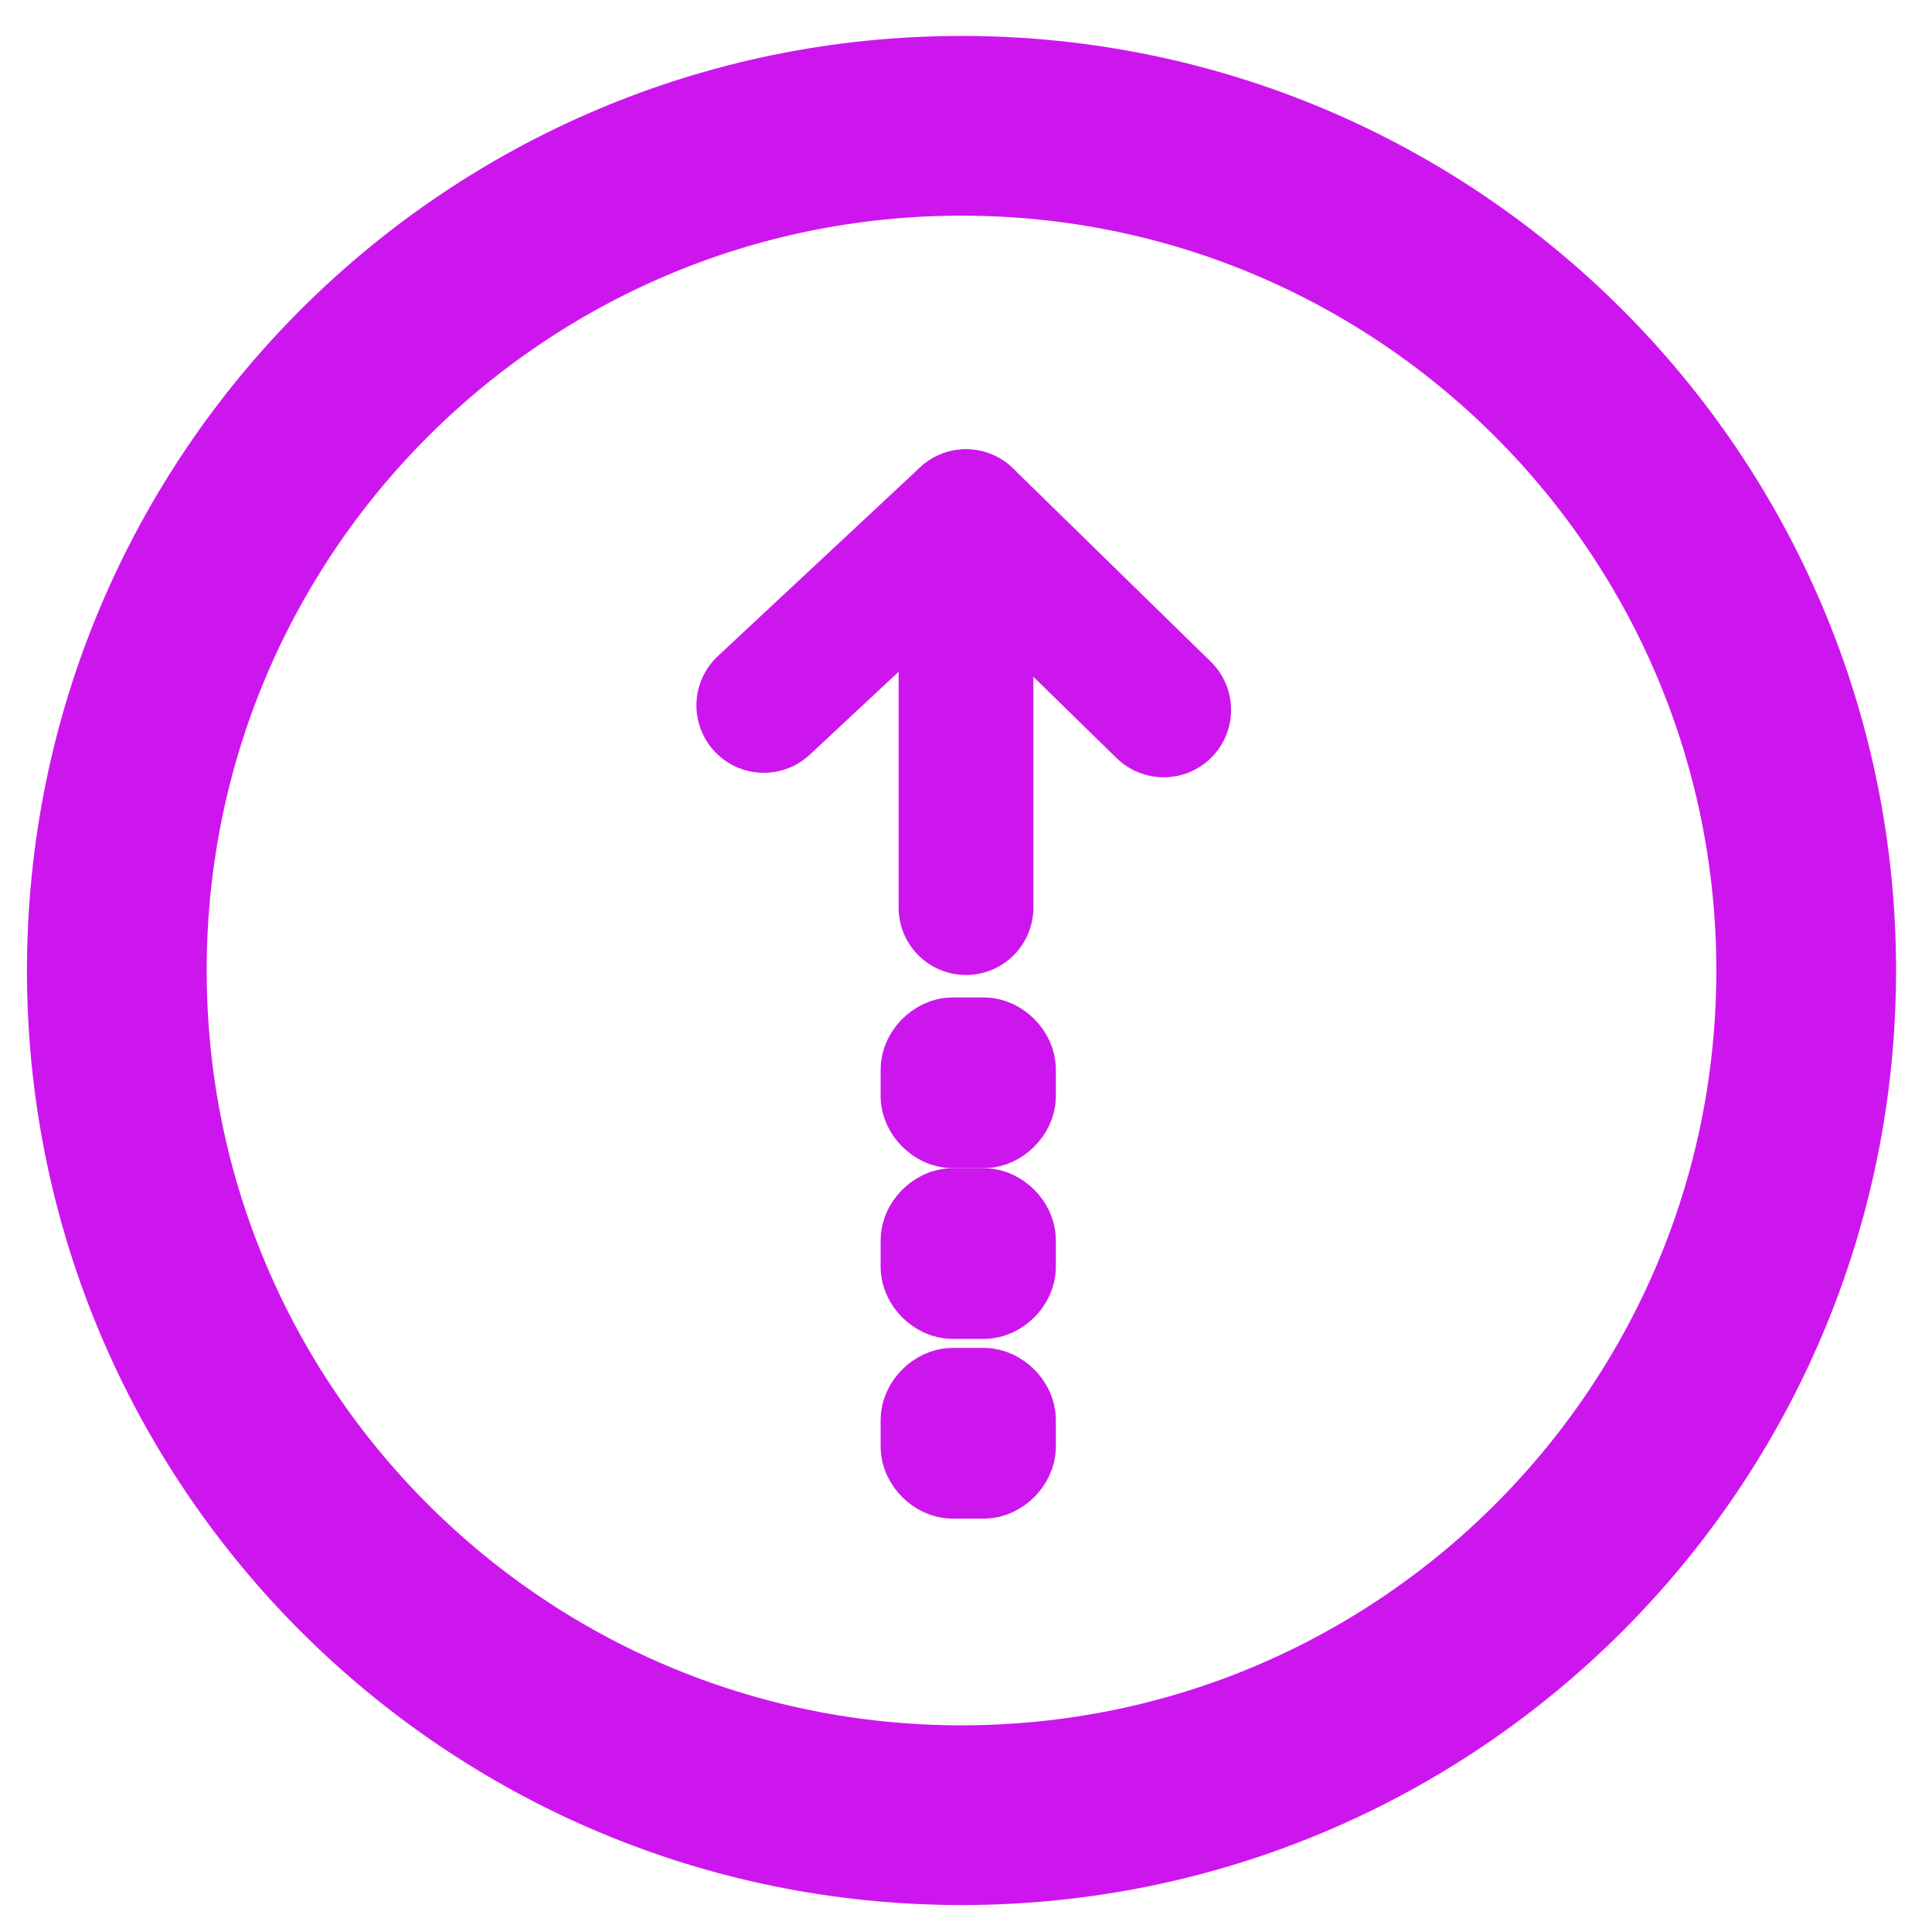
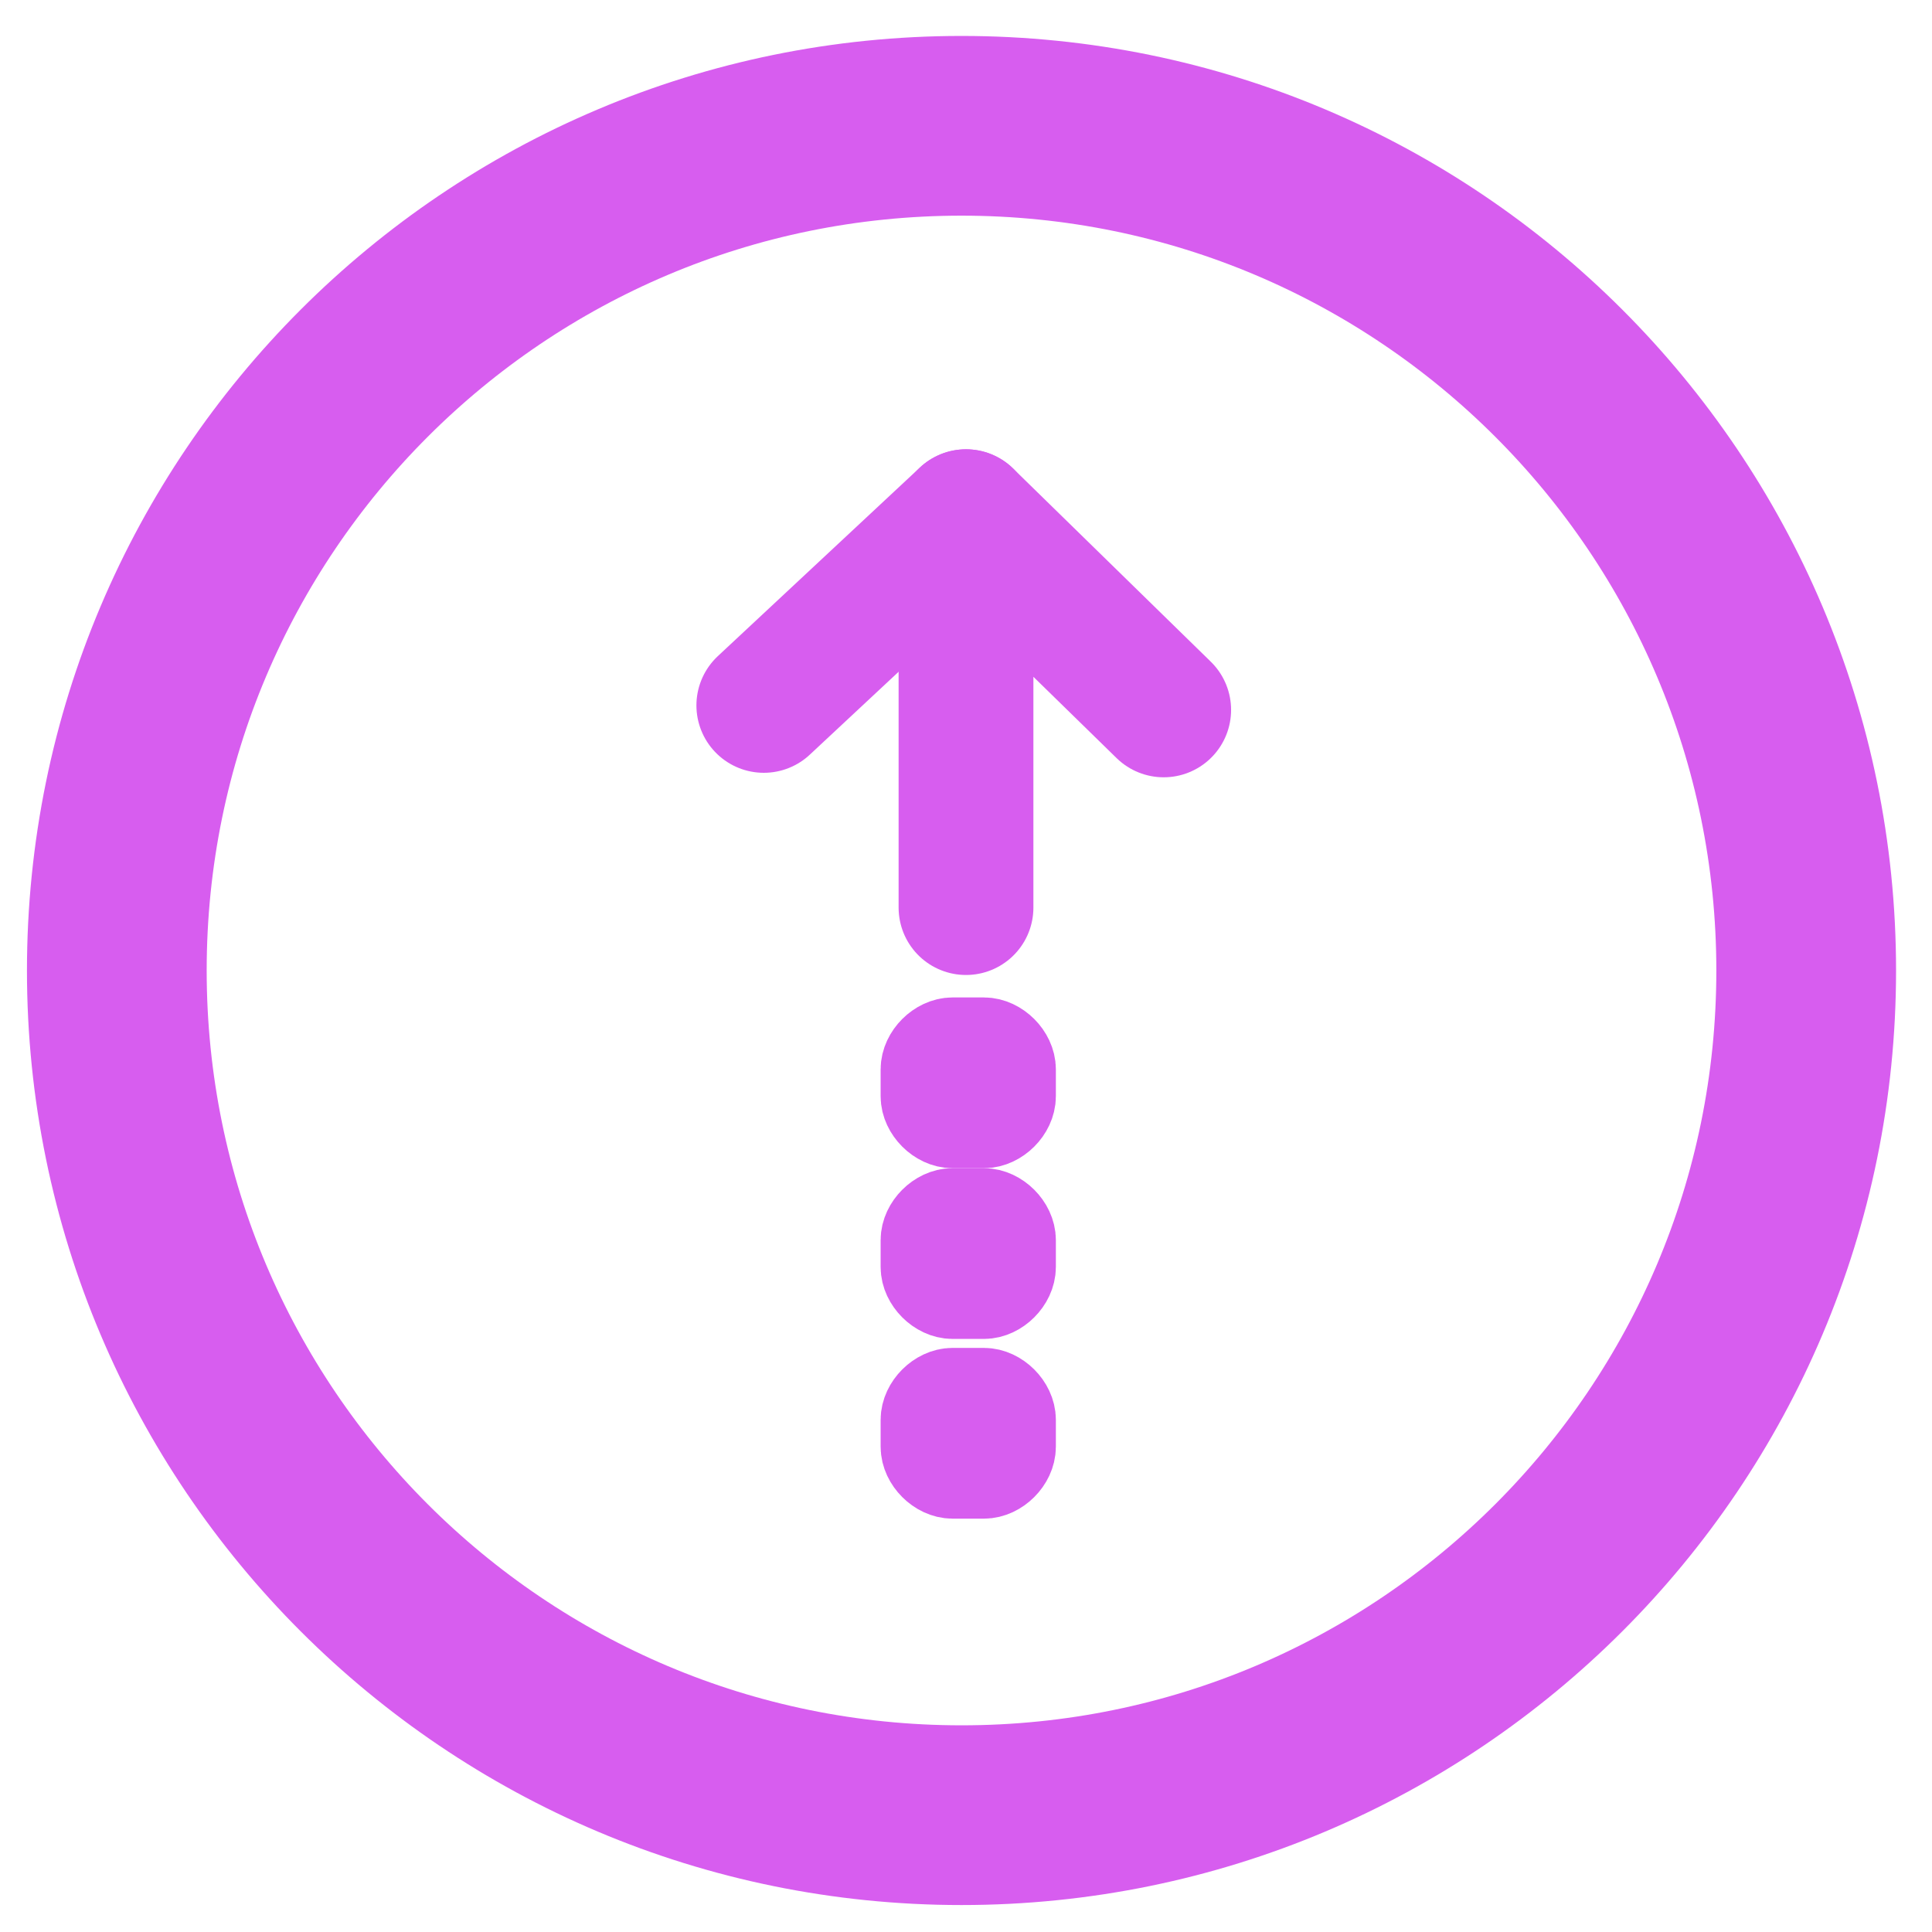
<svg xmlns="http://www.w3.org/2000/svg" width="43px" height="43px" viewBox="0 0 43 43" version="1.1">
  <defs />
  <g id="Page-1" stroke="none" stroke-width="1" fill="none" fill-rule="evenodd">
-     <g id="c10" transform="translate(2, 2)" stroke="#CD16EE">
+     <g id="c10" transform="translate(2, 2)" stroke="#D75DEF">
      <g id="Oval" stroke-width="4">
        <circle cx="19.4" cy="19.6" r="18.8" />
      </g>
      <polyline id="Shape" stroke-width="3" stroke-linecap="round" stroke-linejoin="round" points="19.5 18.2 19.5 9.5 23.9 13.8" />
      <path d="M19.5,9.5 L15,13.7" id="Shape" stroke-width="3" stroke-linecap="round" stroke-linejoin="round" />
-       <path d="M19.9,23 L19.2,23 C18.9,23 18.6,22.7 18.6,22.4 L18.6,21.8 C18.6,21.5 18.9,21.2 19.2,21.2 L19.9,21.2 C20.2,21.2 20.5,21.5 20.5,21.8 L20.5,22.4 C20.5,22.7 20.2,23 19.9,23 Z" id="Shape" stroke-width="2" fill="#CD16EE" fill-rule="nonzero" />
-       <path d="M19.9,26.8 L19.2,26.8 C18.9,26.8 18.6,26.5 18.6,26.2 L18.6,25.6 C18.6,25.3 18.9,25 19.2,25 L19.9,25 C20.2,25 20.5,25.3 20.5,25.6 L20.5,26.2 C20.5,26.5 20.2,26.8 19.9,26.8 Z" id="Shape" stroke-width="2" fill="#CD16EE" fill-rule="nonzero" />
-       <path d="M19.9,30.8 L19.2,30.8 C18.9,30.8 18.6,30.5 18.6,30.2 L18.6,29.6 C18.6,29.3 18.9,29 19.2,29 L19.9,29 C20.2,29 20.5,29.3 20.5,29.6 L20.5,30.2 C20.5,30.5 20.2,30.8 19.9,30.8 Z" id="Shape" stroke-width="2" fill="#CD16EE" fill-rule="nonzero" />
+       <path d="M19.9,23 L19.2,23 C18.9,23 18.6,22.7 18.6,22.4 L18.6,21.8 C18.6,21.5 18.9,21.2 19.2,21.2 L19.9,21.2 C20.2,21.2 20.5,21.5 20.5,21.8 L20.5,22.4 C20.5,22.7 20.2,23 19.9,23 Z" id="Shape" stroke-width="2" fill="#D75DEF" fill-rule="nonzero" />
+       <path d="M19.9,26.8 L19.2,26.8 C18.9,26.8 18.6,26.5 18.6,26.2 L18.6,25.6 C18.6,25.3 18.9,25 19.2,25 L19.9,25 C20.2,25 20.5,25.3 20.5,25.6 L20.5,26.2 C20.5,26.5 20.2,26.8 19.9,26.8 Z" id="Shape" stroke-width="2" fill="#D75DEF" fill-rule="nonzero" />
+       <path d="M19.9,30.8 L19.2,30.8 C18.9,30.8 18.6,30.5 18.6,30.2 L18.6,29.6 C18.6,29.3 18.9,29 19.2,29 L19.9,29 C20.2,29 20.5,29.3 20.5,29.6 L20.5,30.2 C20.5,30.5 20.2,30.8 19.9,30.8 Z" id="Shape" stroke-width="2" fill="#D75DEF" fill-rule="nonzero" />
    </g>
  </g>
</svg>
